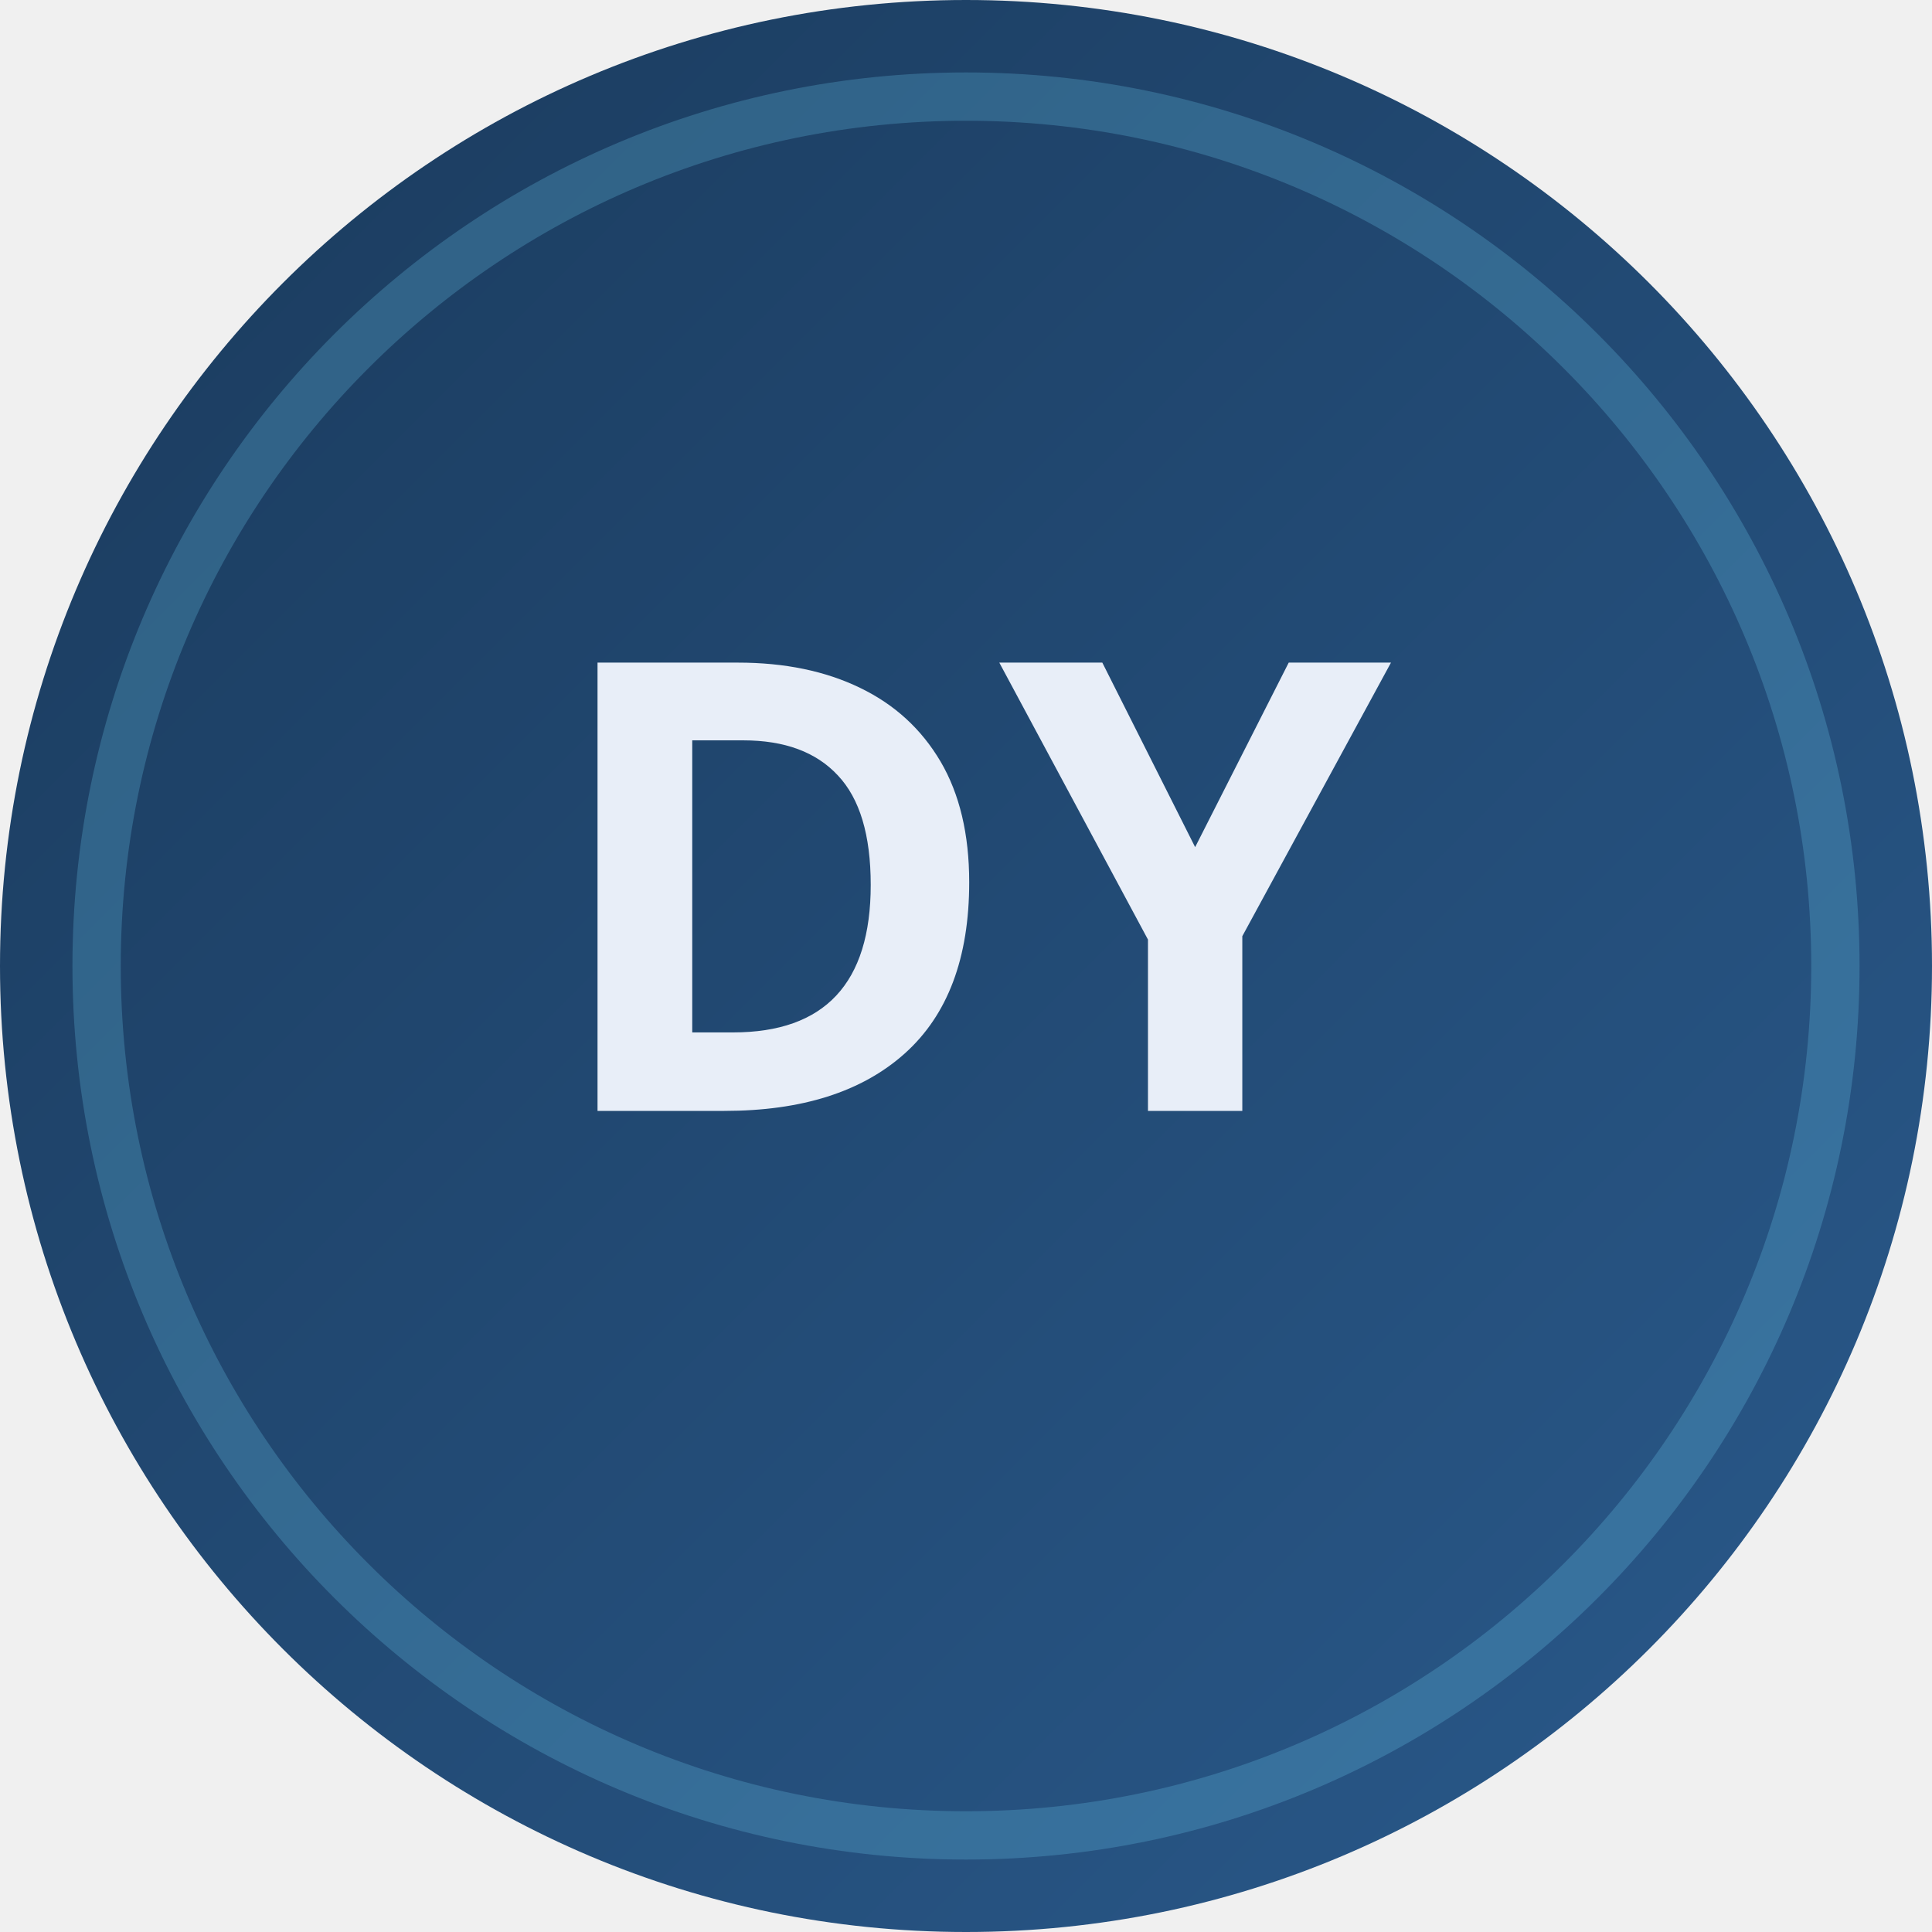
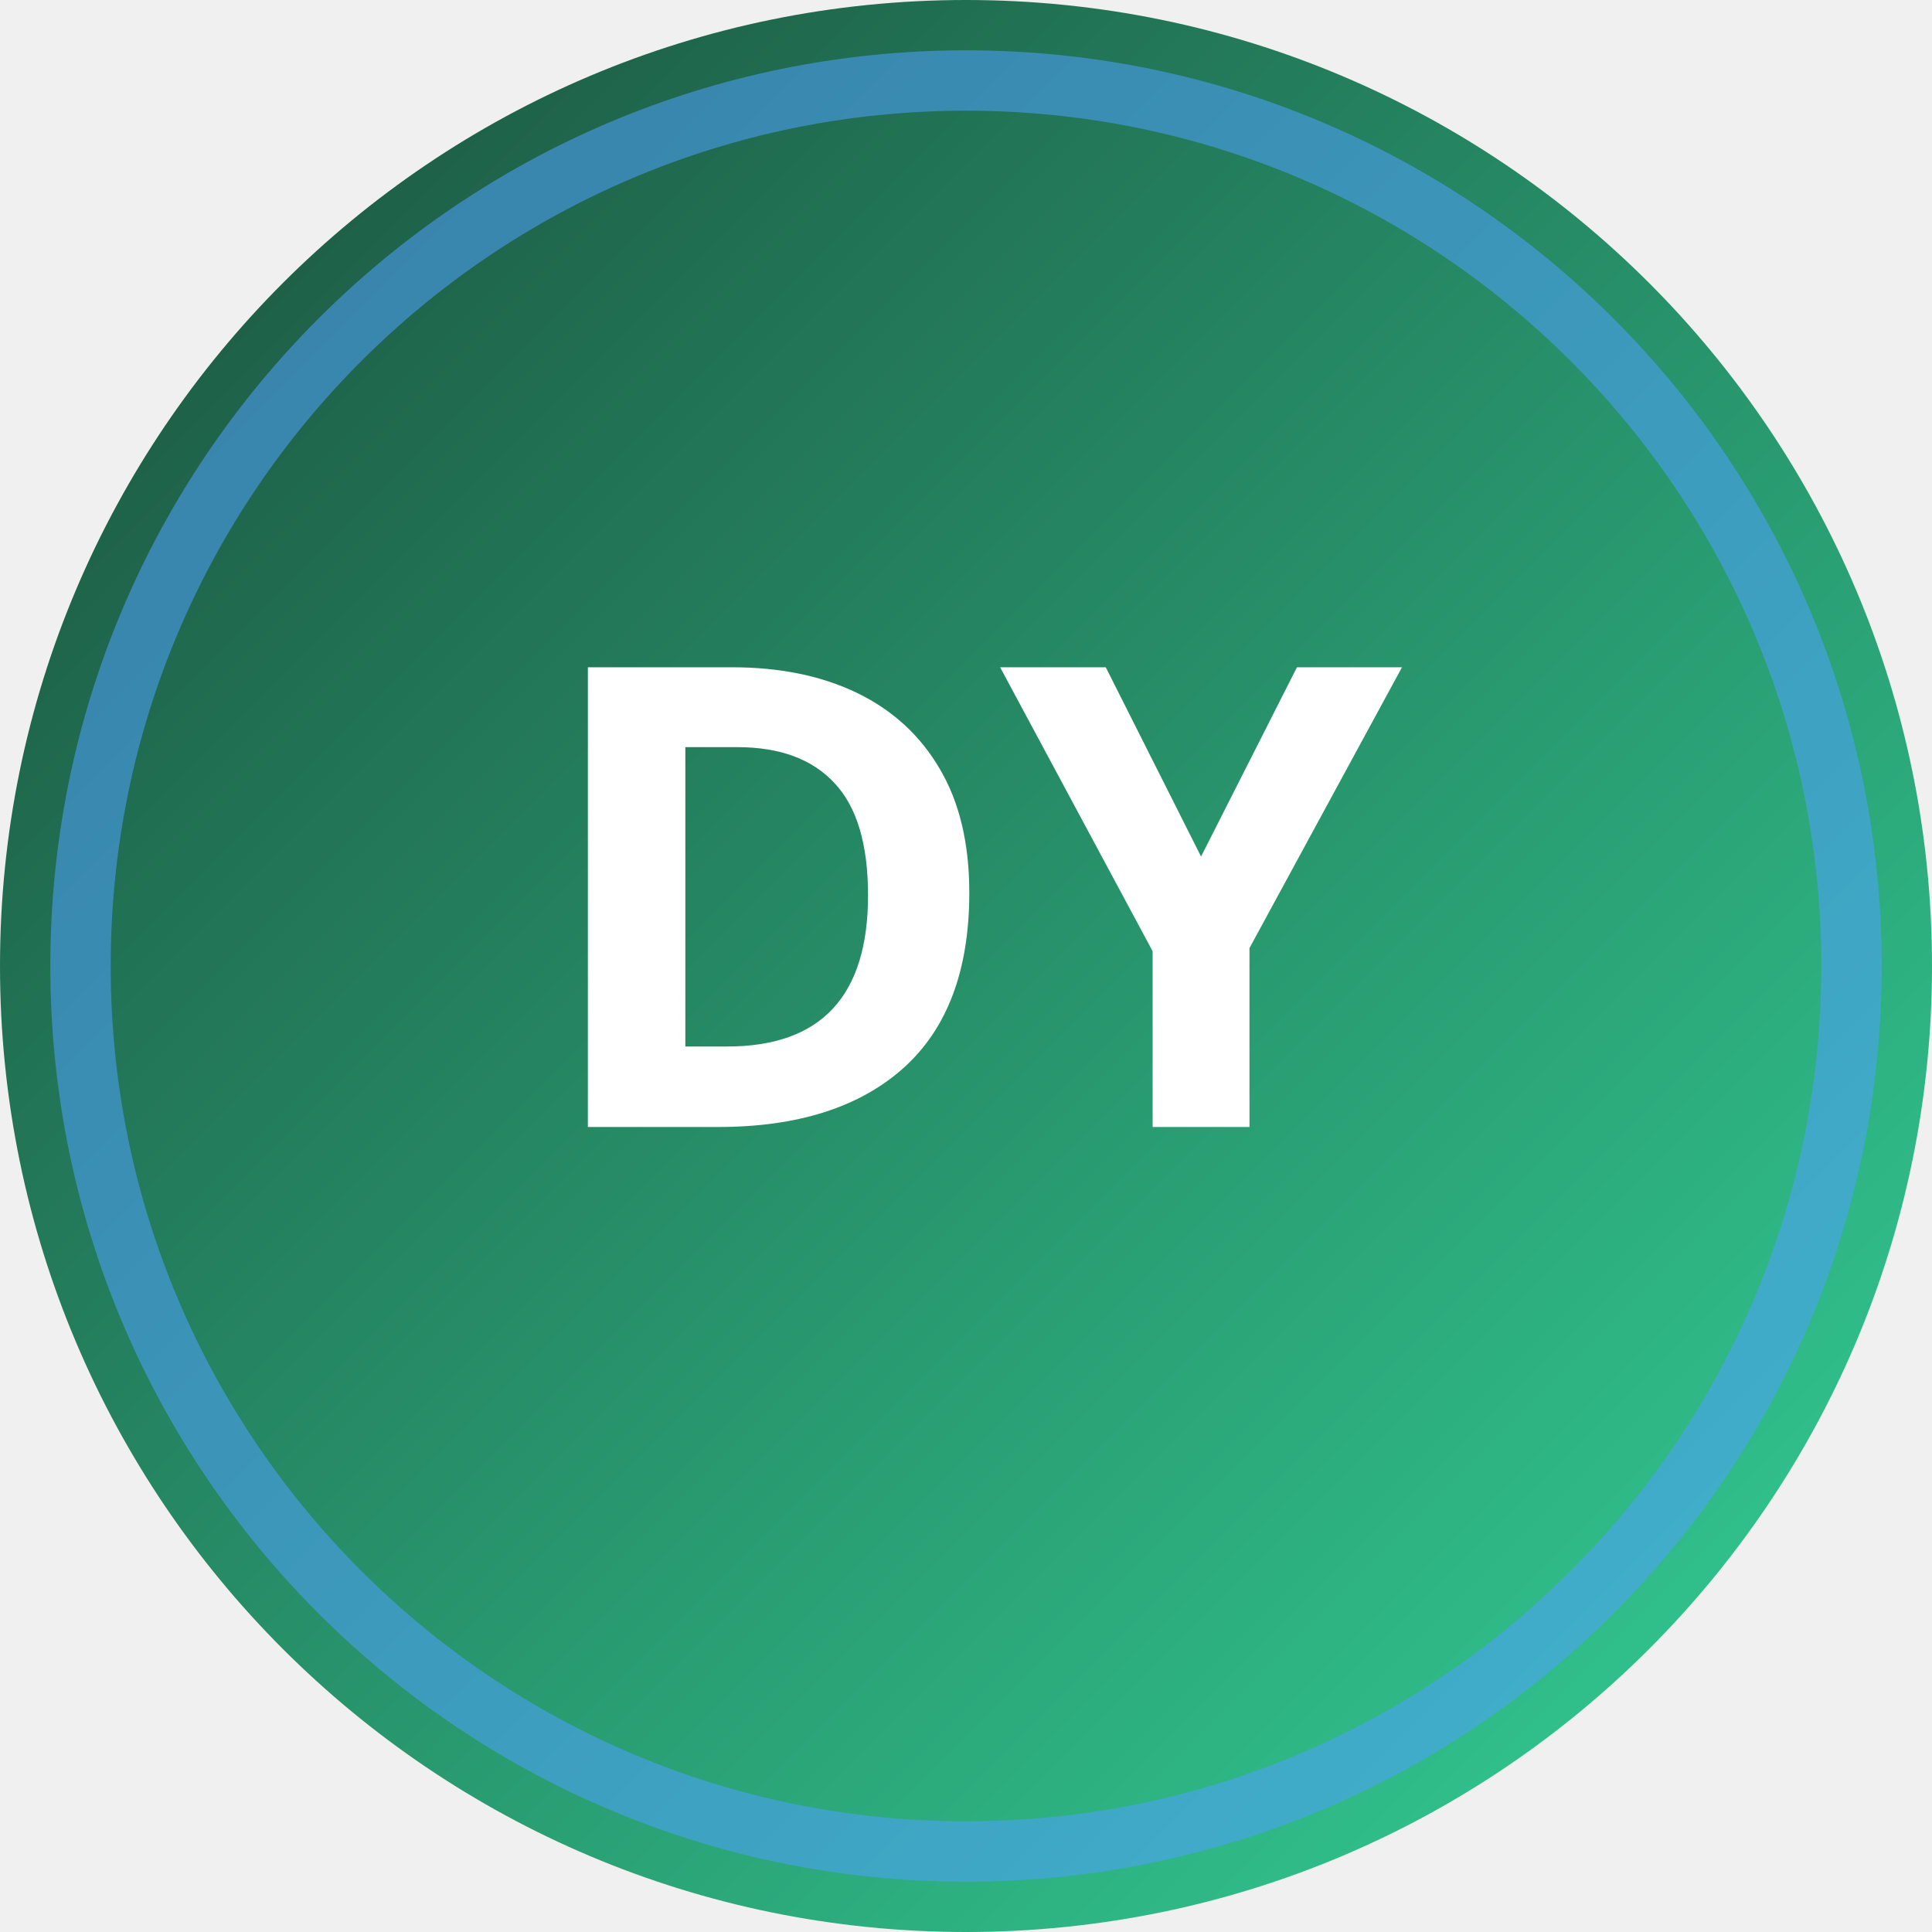
- <svg xmlns="http://www.w3.org/2000/svg" viewBox="0 0 80 80" role="img" aria-label="Daiki Yamada">
+ <svg xmlns="http://www.w3.org/2000/svg" viewBox="0 0 96 96" role="img" aria-label="Daiki Yamada">
  <defs>
-     <linearGradient id="bg" x1="0" y1="0" x2="1" y2="1">
-       <stop offset="0%" stop-color="#1a3a5c" />
-       <stop offset="100%" stop-color="#2a5a8c" />
+     <linearGradient id="g6dccf127" x1="0" y1="0" x2="1" y2="1">
+       <stop offset="0%" stop-color="#1a4d3a" />
+       <stop offset="100%" stop-color="#34d399" />
    </linearGradient>
  </defs>
-   <circle cx="40" cy="40" r="40" fill="url(#bg)" />
-   <circle cx="40" cy="40" r="36" fill="none" stroke="#6dccf1" stroke-opacity="0.25" stroke-width="2" />
-   <text x="40" y="46" text-anchor="middle" font-family="Segoe UI, PingFang TC, sans-serif" font-size="26" font-weight="700" fill="#e8eef8">DY</text>
+   <circle cx="48" cy="48" r="48" fill="url(#g6dccf127)" />
+   <circle cx="48" cy="48" r="44" fill="none" stroke="#4ea1ff" stroke-opacity="0.55" stroke-width="3" />
+   <text x="48" y="56" text-anchor="middle" font-family="Segoe UI, PingFang TC, Noto Sans, sans-serif" font-size="32" font-weight="800" fill="#ffffff">DY</text>
</svg>
